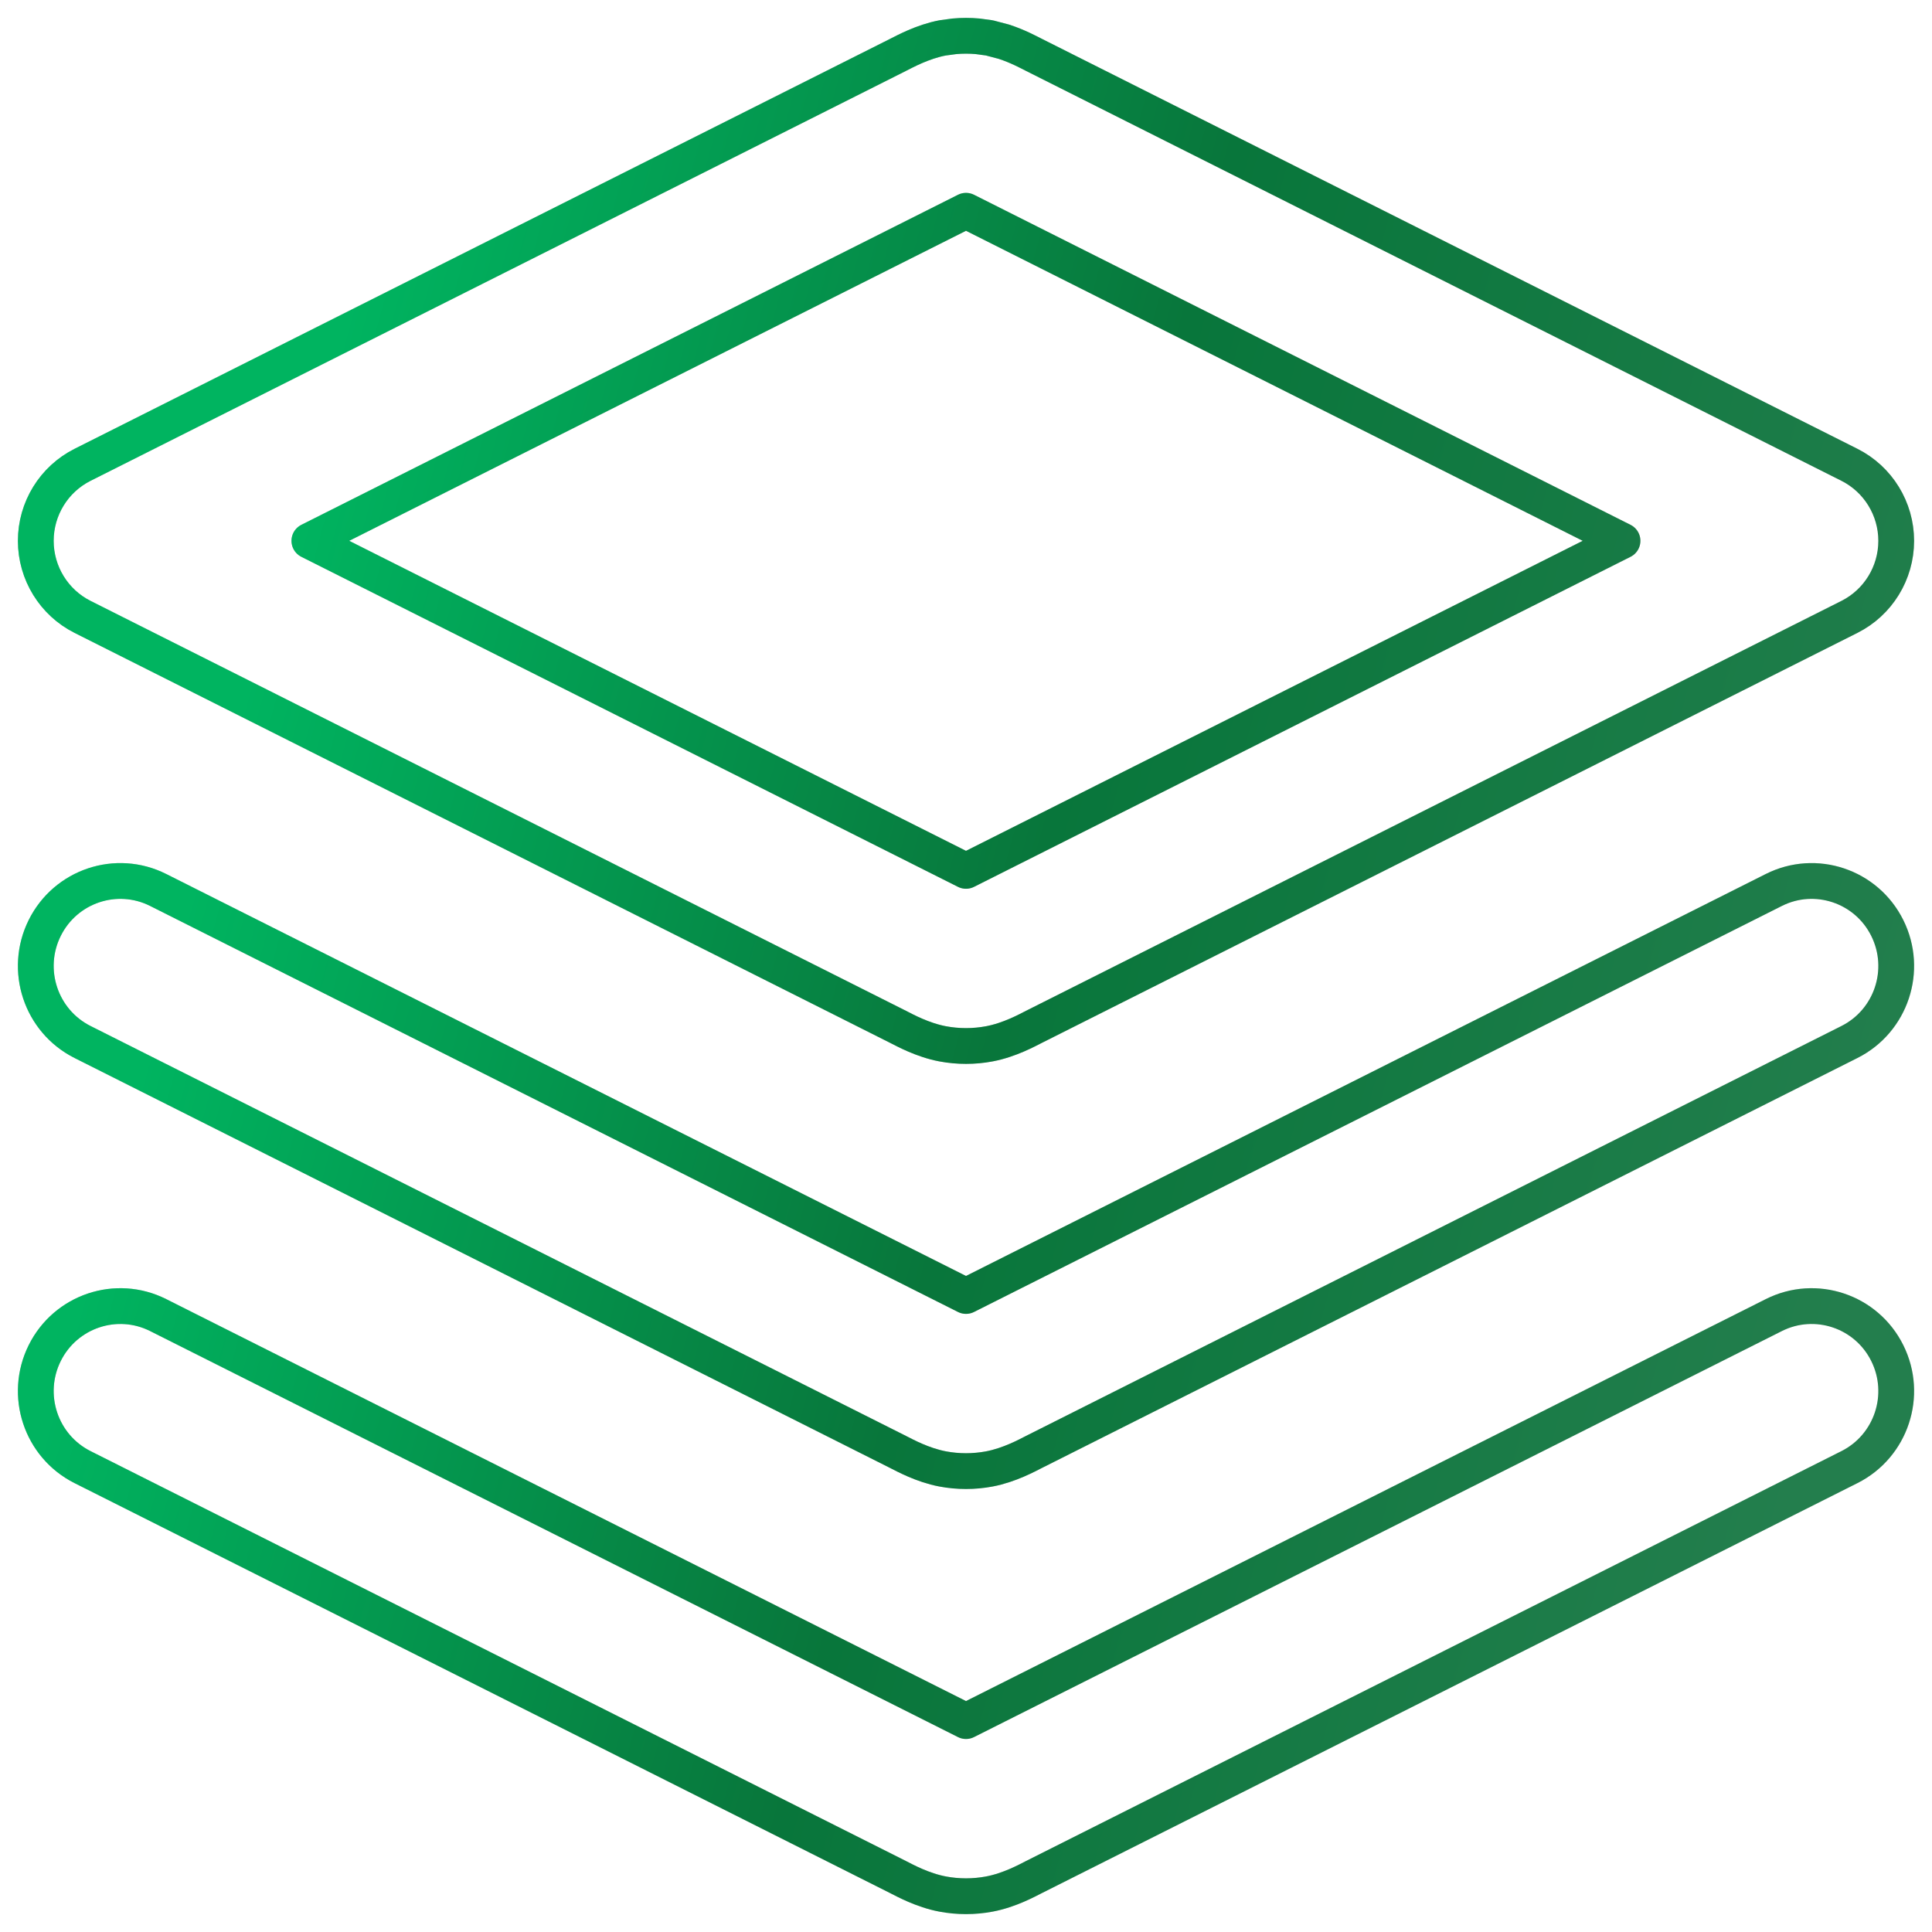
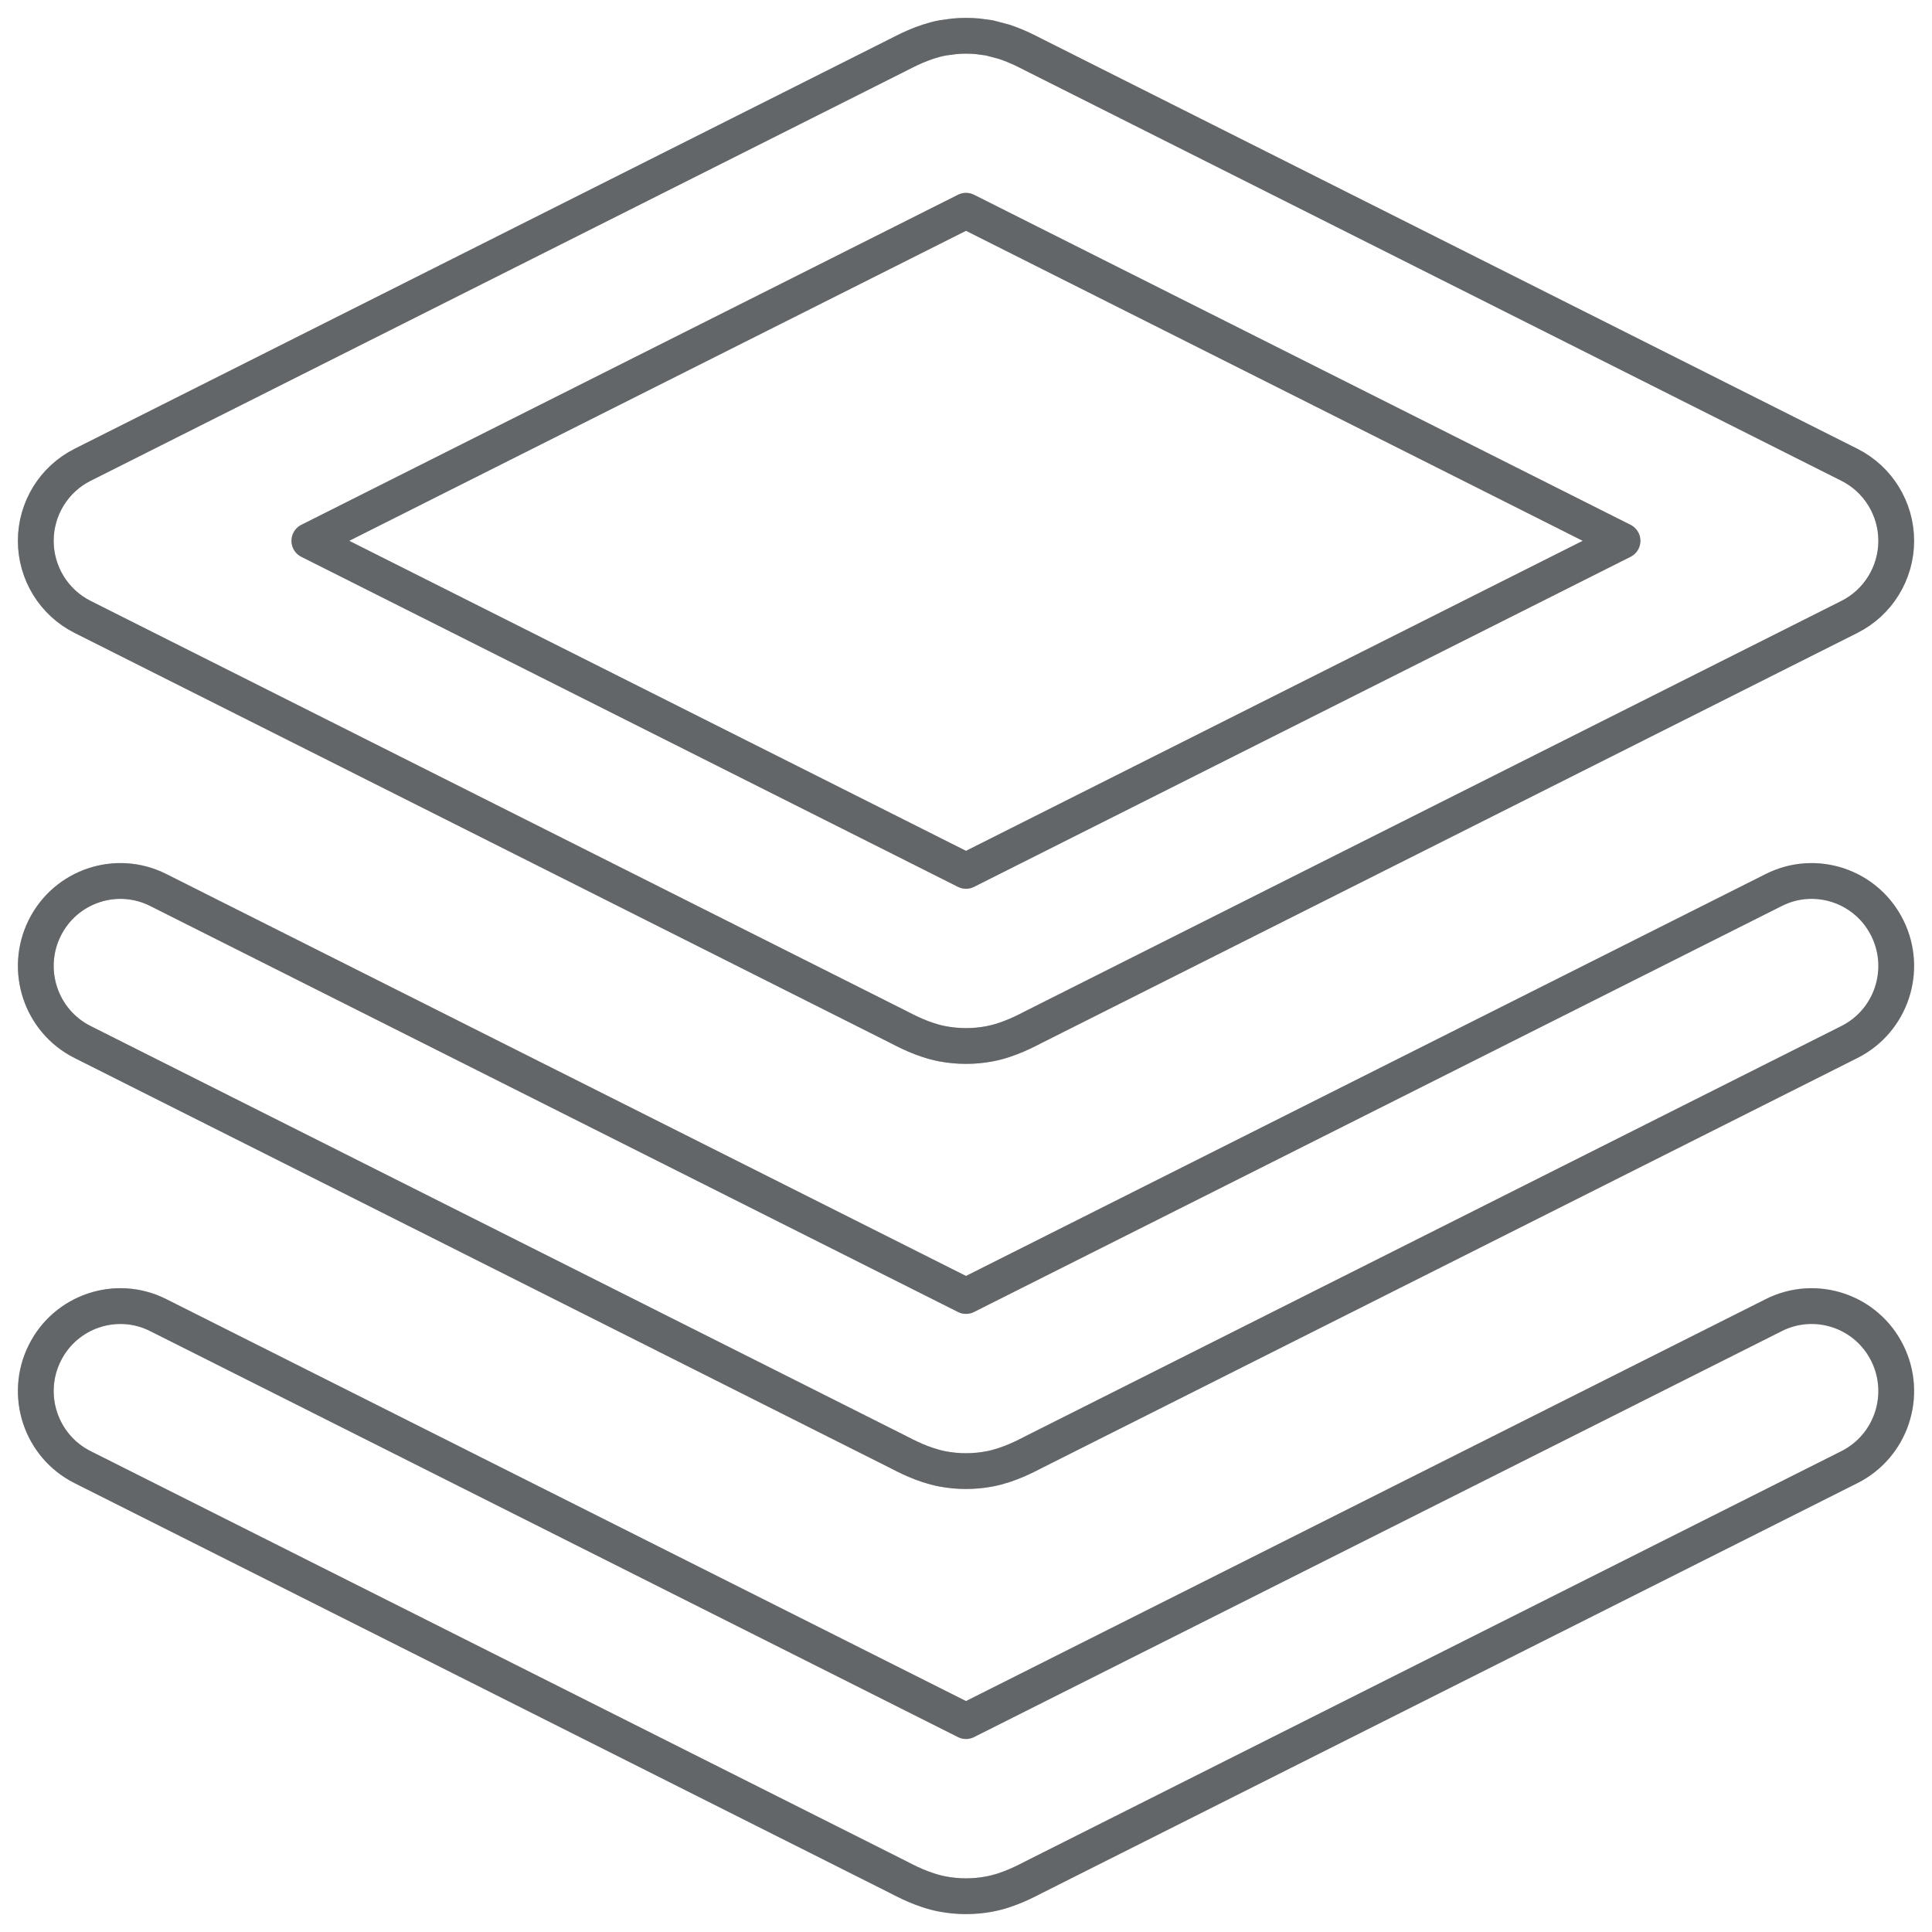
<svg xmlns="http://www.w3.org/2000/svg" width="54" height="54" viewBox="0 0 54 54" fill="none">
  <path d="M49.579 36.757C50.746 36.17 52.167 36.646 52.75 37.819C53.334 38.993 52.86 40.419 51.693 41.006L28.902 52.463C28.714 52.558 28.217 52.833 27.653 52.939C27.221 53.02 26.779 53.02 26.347 52.939C25.783 52.833 25.286 52.558 25.098 52.463L2.307 41.006C1.14 40.419 0.667 38.993 1.25 37.819C1.833 36.646 3.254 36.17 4.421 36.757L27 48.105L49.579 36.757ZM49.579 24.875C50.746 24.288 52.167 24.764 52.75 25.937C53.334 27.111 52.86 28.537 51.693 29.124L28.902 40.581C28.714 40.676 28.217 40.95 27.653 41.057C27.221 41.138 26.779 41.138 26.347 41.057C25.783 40.95 25.286 40.676 25.098 40.581L2.307 29.124C1.14 28.537 0.667 27.111 1.25 25.937C1.833 24.764 3.254 24.288 4.421 24.875L27 36.223L49.579 24.875ZM27.328 1.015L27.653 1.059L28.059 1.166C28.446 1.292 28.761 1.464 28.902 1.535L51.693 12.992C52.494 13.395 53 14.218 53 15.118C52.999 16.018 52.493 16.839 51.693 17.242L28.902 28.699C28.714 28.794 28.217 29.069 27.653 29.175C27.221 29.256 26.779 29.256 26.347 29.175C25.783 29.069 25.286 28.794 25.098 28.699L2.307 17.242C1.507 16.839 1.001 16.018 1 15.118C1 14.218 1.506 13.395 2.307 12.992L25.098 1.535C25.286 1.441 25.783 1.166 26.347 1.059L26.672 1.015C26.89 0.995 27.11 0.995 27.328 1.015ZM8.647 15.116L27 24.341L45.35 15.116L27 5.891L8.647 15.116Z" stroke="url(#paint0_linear_8142_14226)" stroke-linecap="round" stroke-linejoin="round" />
  <path d="M49.579 36.757C50.746 36.17 52.167 36.646 52.75 37.819C53.334 38.993 52.86 40.419 51.693 41.006L28.902 52.463C28.714 52.558 28.217 52.833 27.653 52.939C27.221 53.02 26.779 53.02 26.347 52.939C25.783 52.833 25.286 52.558 25.098 52.463L2.307 41.006C1.14 40.419 0.667 38.993 1.25 37.819C1.833 36.646 3.254 36.17 4.421 36.757L27 48.105L49.579 36.757ZM49.579 24.875C50.746 24.288 52.167 24.764 52.75 25.937C53.334 27.111 52.86 28.537 51.693 29.124L28.902 40.581C28.714 40.676 28.217 40.95 27.653 41.057C27.221 41.138 26.779 41.138 26.347 41.057C25.783 40.95 25.286 40.676 25.098 40.581L2.307 29.124C1.14 28.537 0.667 27.111 1.25 25.937C1.833 24.764 3.254 24.288 4.421 24.875L27 36.223L49.579 24.875ZM27.328 1.015L27.653 1.059L28.059 1.166C28.446 1.292 28.761 1.464 28.902 1.535L51.693 12.992C52.494 13.395 53 14.218 53 15.118C52.999 16.018 52.493 16.839 51.693 17.242L28.902 28.699C28.714 28.794 28.217 29.069 27.653 29.175C27.221 29.256 26.779 29.256 26.347 29.175C25.783 29.069 25.286 28.794 25.098 28.699L2.307 17.242C1.507 16.839 1.001 16.018 1 15.118C1 14.218 1.506 13.395 2.307 12.992L25.098 1.535C25.286 1.441 25.783 1.166 26.347 1.059L26.672 1.015C26.89 0.995 27.11 0.995 27.328 1.015ZM8.647 15.116L27 24.341L45.35 15.116L27 5.891L8.647 15.116Z" stroke="url(#paint1_linear_8142_14226)" stroke-linecap="round" stroke-linejoin="round" />
  <defs>
    <linearGradient id="paint0_linear_8142_14226" x1="6.09" y1="21.997" x2="52.158" y2="34.507" gradientUnits="userSpaceOnUse">
      <stop stop-color="#C3C3C3" />
      <stop offset="0.476" stop-color="#CCCBCB" />
      <stop offset="1" stop-color="#E0E0E0" />
    </linearGradient>
    <linearGradient id="paint1_linear_8142_14226" x1="6.09" y1="21.997" x2="52.158" y2="34.507" gradientUnits="userSpaceOnUse">
-       <stop stop-color="#00B460" />
-       <stop offset="0.476" stop-color="#08763B" />
-       <stop offset="1" stop-color="#237E4D" />
+       <stop stop-color="#636669" />
+       <stop offset="0.476" stop-color="#636669" />
+       <stop offset="1" stop-color="#636669" />
    </linearGradient>
  </defs>
</svg>
